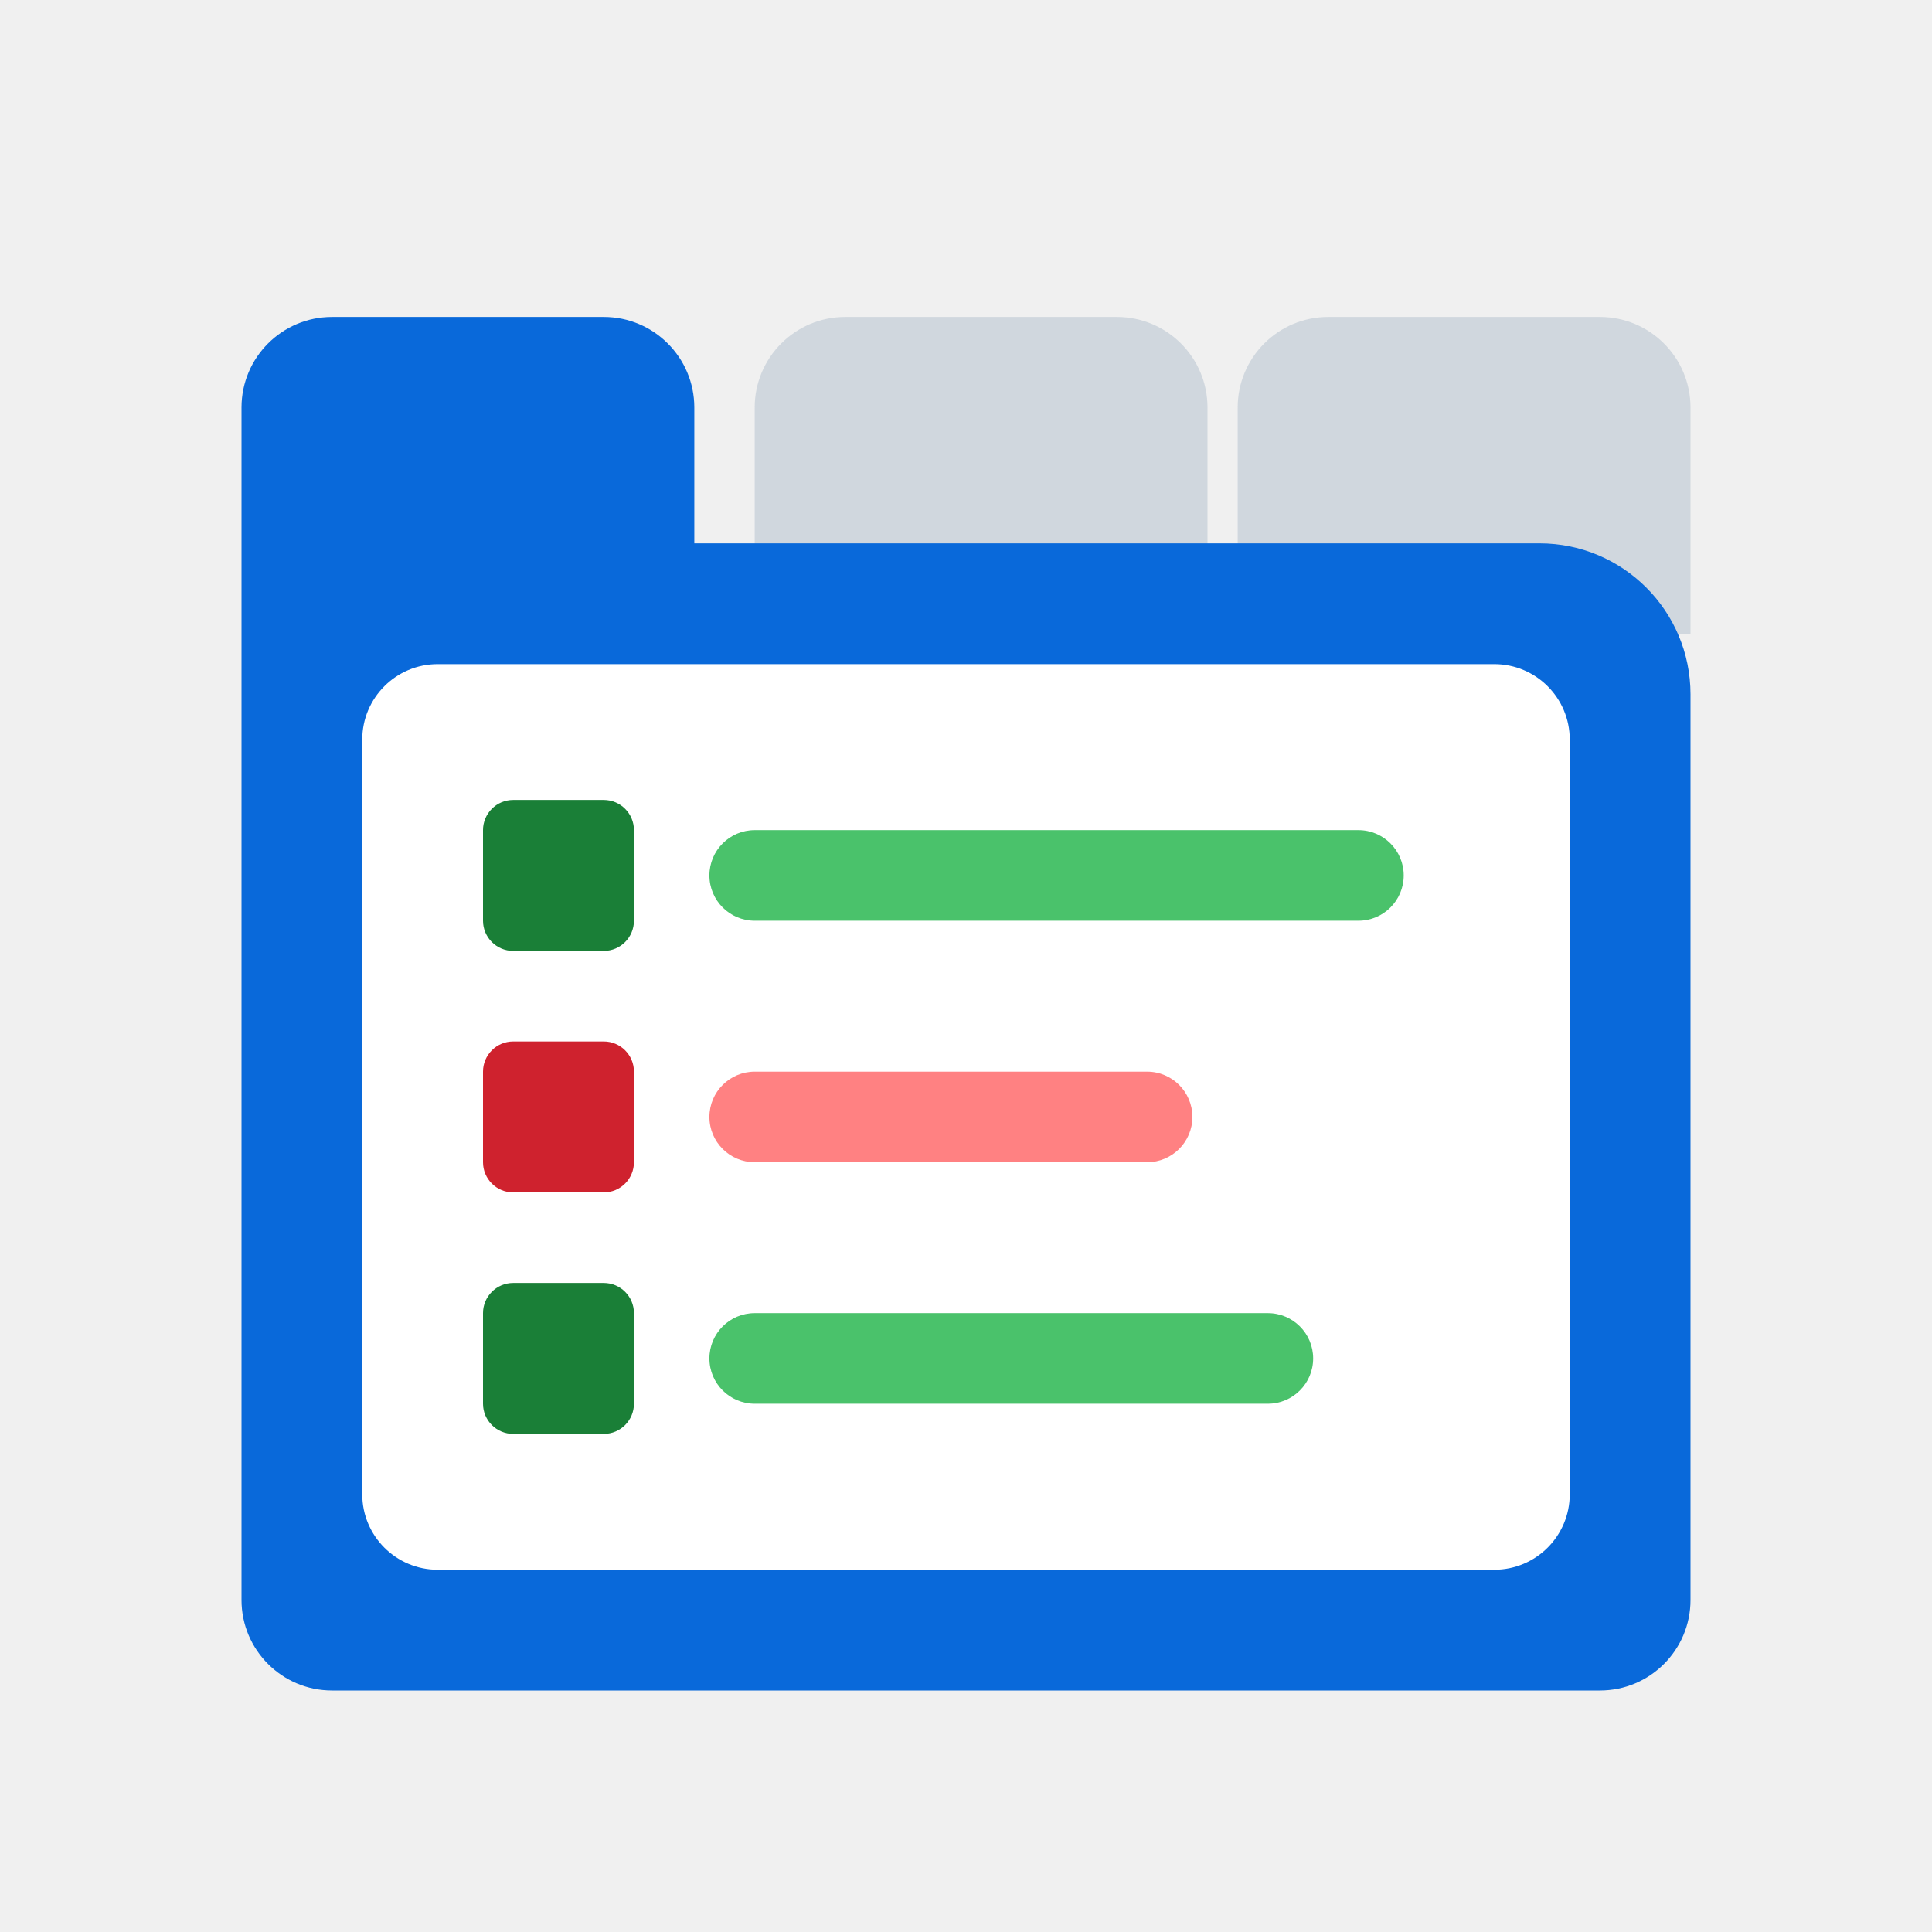
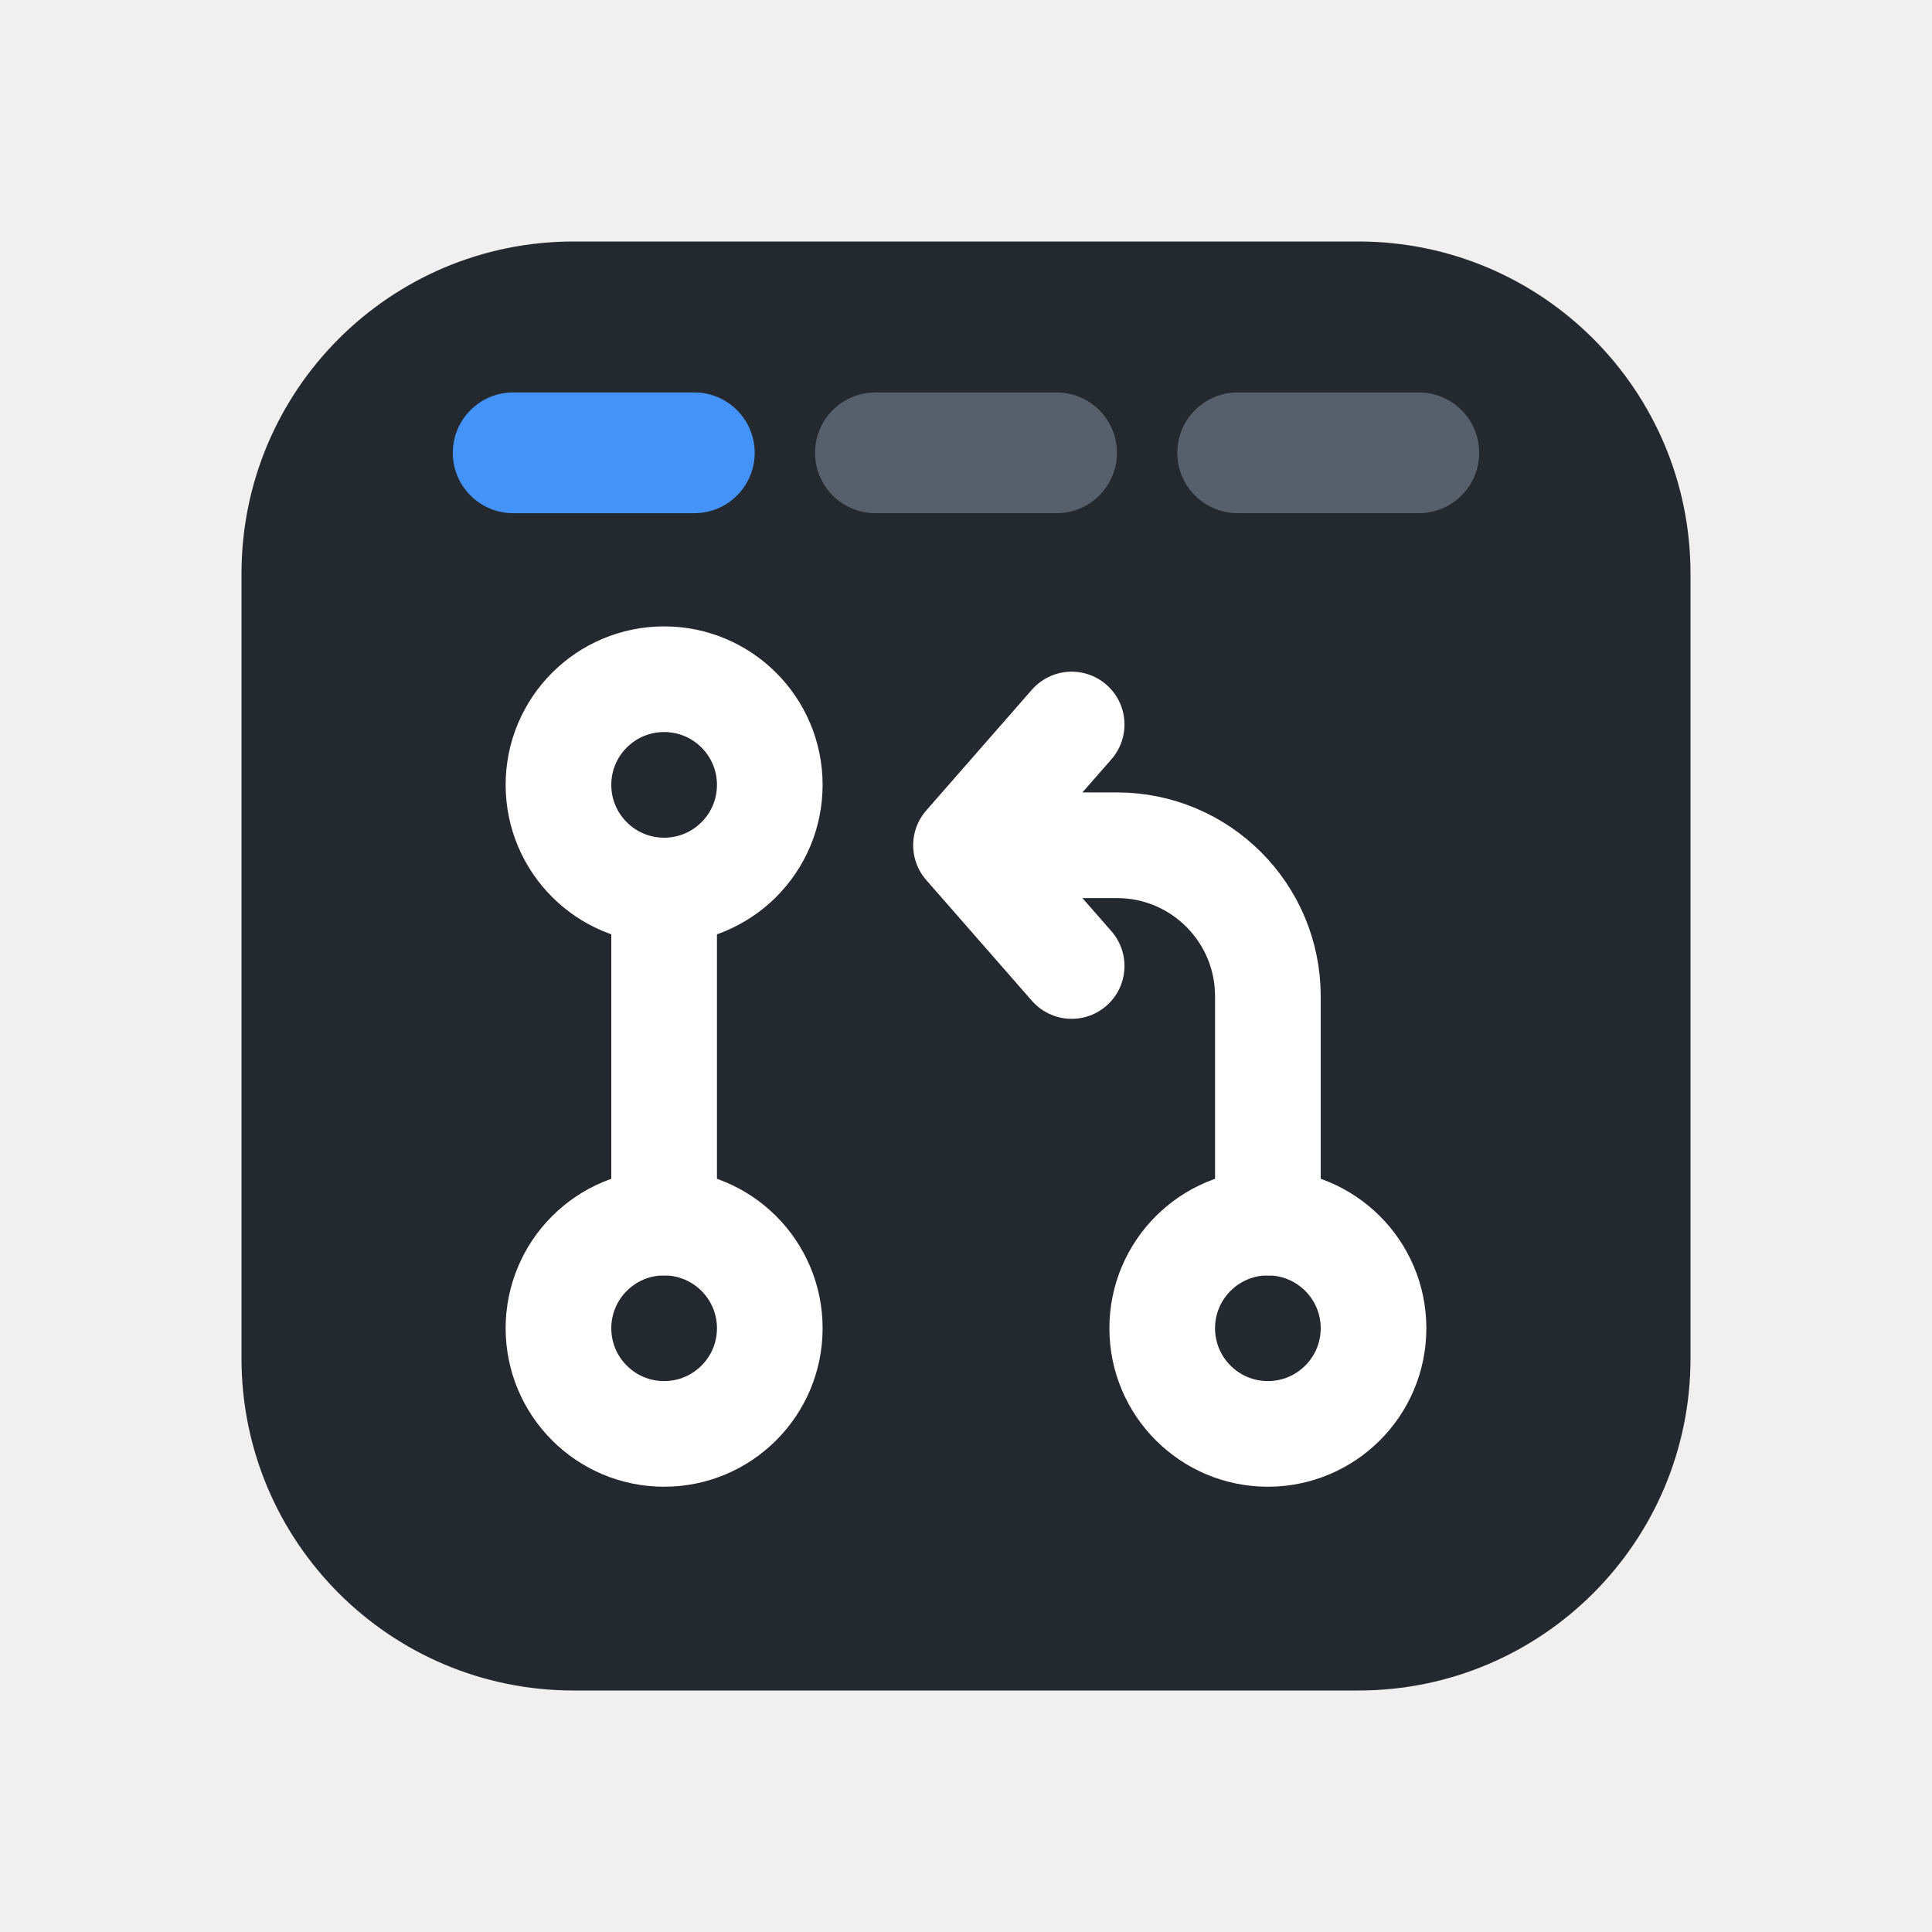
<svg xmlns="http://www.w3.org/2000/svg" viewBox="0 0 128 128">
-   <path d="M50 42V27a6 6 0 0 1 6-6h18a6 6 0 0 1 6 6v15z" fill="#d0d7de" />
-   <path d="M82 42V27a6 6 0 0 1 6-6h18a6 6 0 0 1 6 6v15z" fill="#d0d7de" />
-   <path d="M16 106V27a6 6 0 0 1 6-6h18a6 6 0 0 1 6 6v9h56a10 10 0 0 1 10 10v60a6 6 0 0 1-6 6H22a6 6 0 0 1-6-6z" fill="#0969da" />
-   <rect x="24" y="44" width="80" height="60" rx="5" fill="#ffffff" />
-   <rect x="32" y="53" width="10" height="10" rx="2" fill="#1a7f37" />
-   <rect x="47" y="55" width="46" height="6" rx="3" fill="#4ac26b" />
-   <rect x="32" y="69" width="10" height="10" rx="2" fill="#cf222e" />
-   <rect x="47" y="71" width="32" height="6" rx="3" fill="#ff8182" />
-   <rect x="32" y="85" width="10" height="10" rx="2" fill="#1a7f37" />
-   <rect x="47" y="87" width="40" height="6" rx="3" fill="#4ac26b" />
+   <rect x="16" y="16" width="96" height="96" rx="22" fill="#24292f" />
+   <rect x="30" y="26" width="20" height="8" rx="4" fill="#4493f8" />
+   <rect x="54" y="26" width="20" height="8" rx="4" fill="#57606a" />
+   <rect x="78" y="26" width="20" height="8" rx="4" fill="#57606a" />
+   <g fill="none" stroke="#ffffff" stroke-width="7" stroke-linecap="round" stroke-linejoin="round">
+     <circle cx="44" cy="52" r="7" />
+     <path d="M44 59v22" />
+     <circle cx="44" cy="88" r="7" />
+     <circle cx="84" cy="88" r="7" />
+     <path d="M84 81V66a10 10 0 0 0-10-10h-9" />
+     <path d="M71 48l-7 8 7 8" />
+   </g>
</svg>
